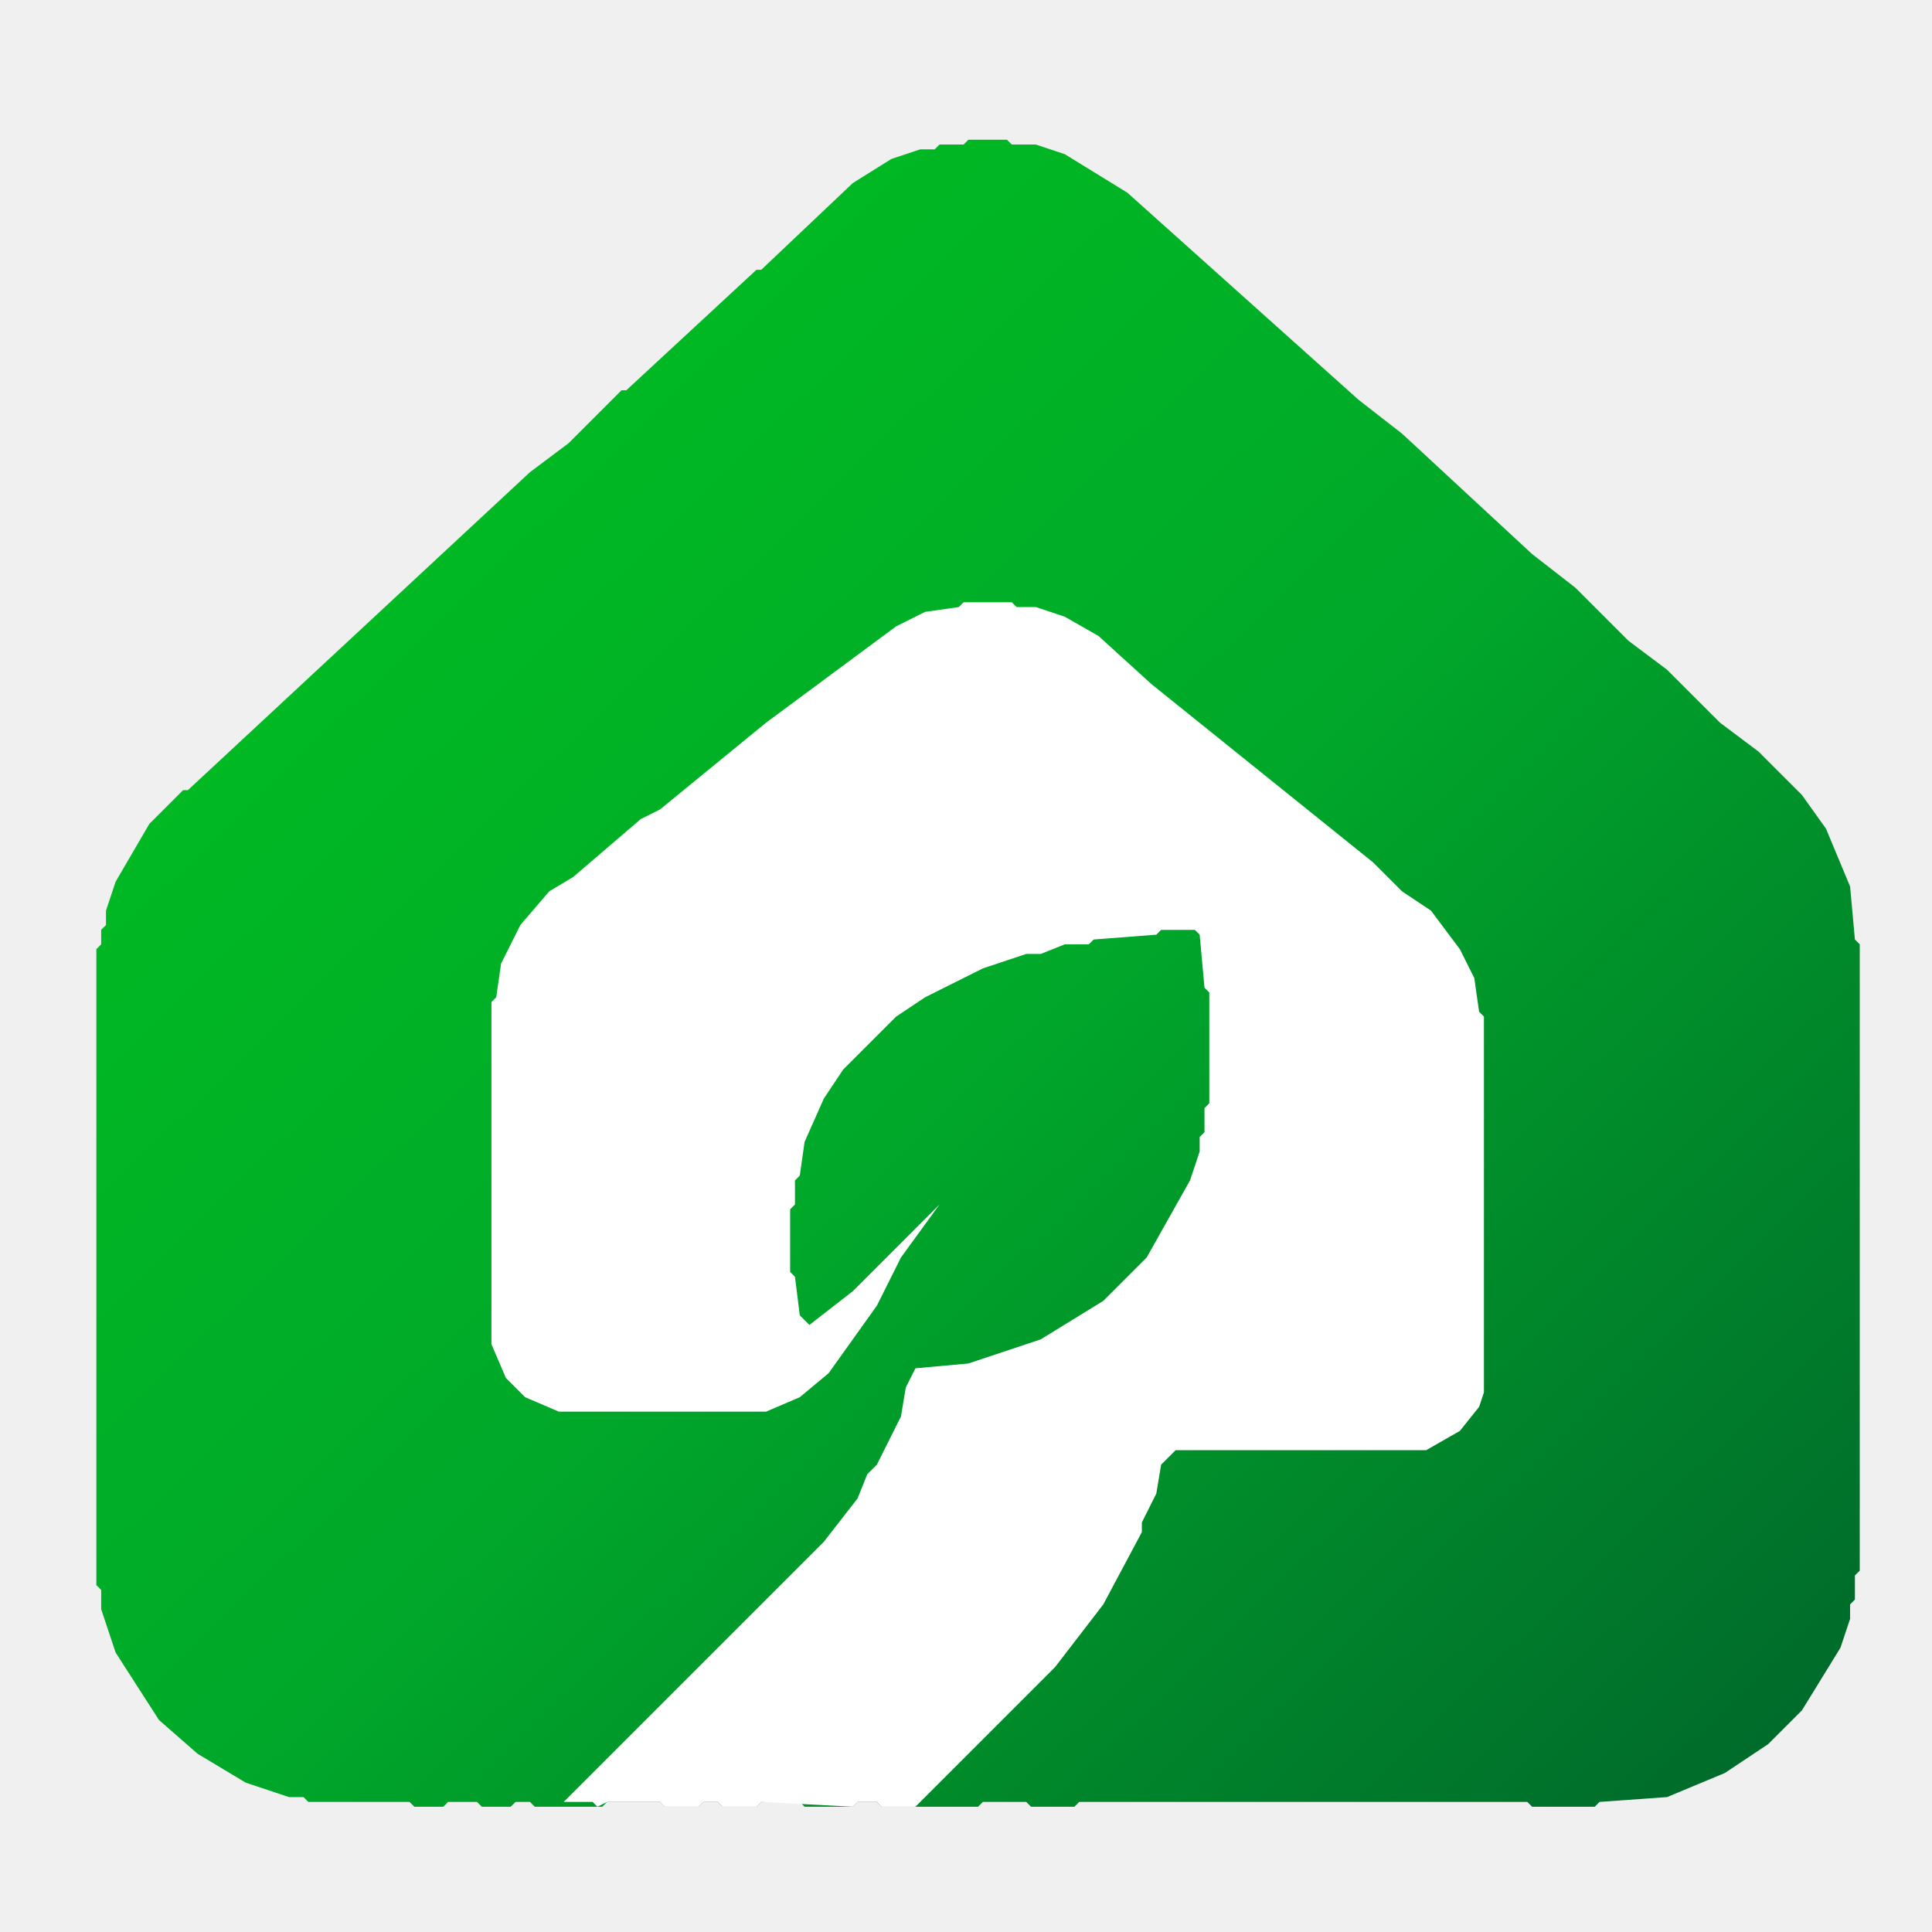
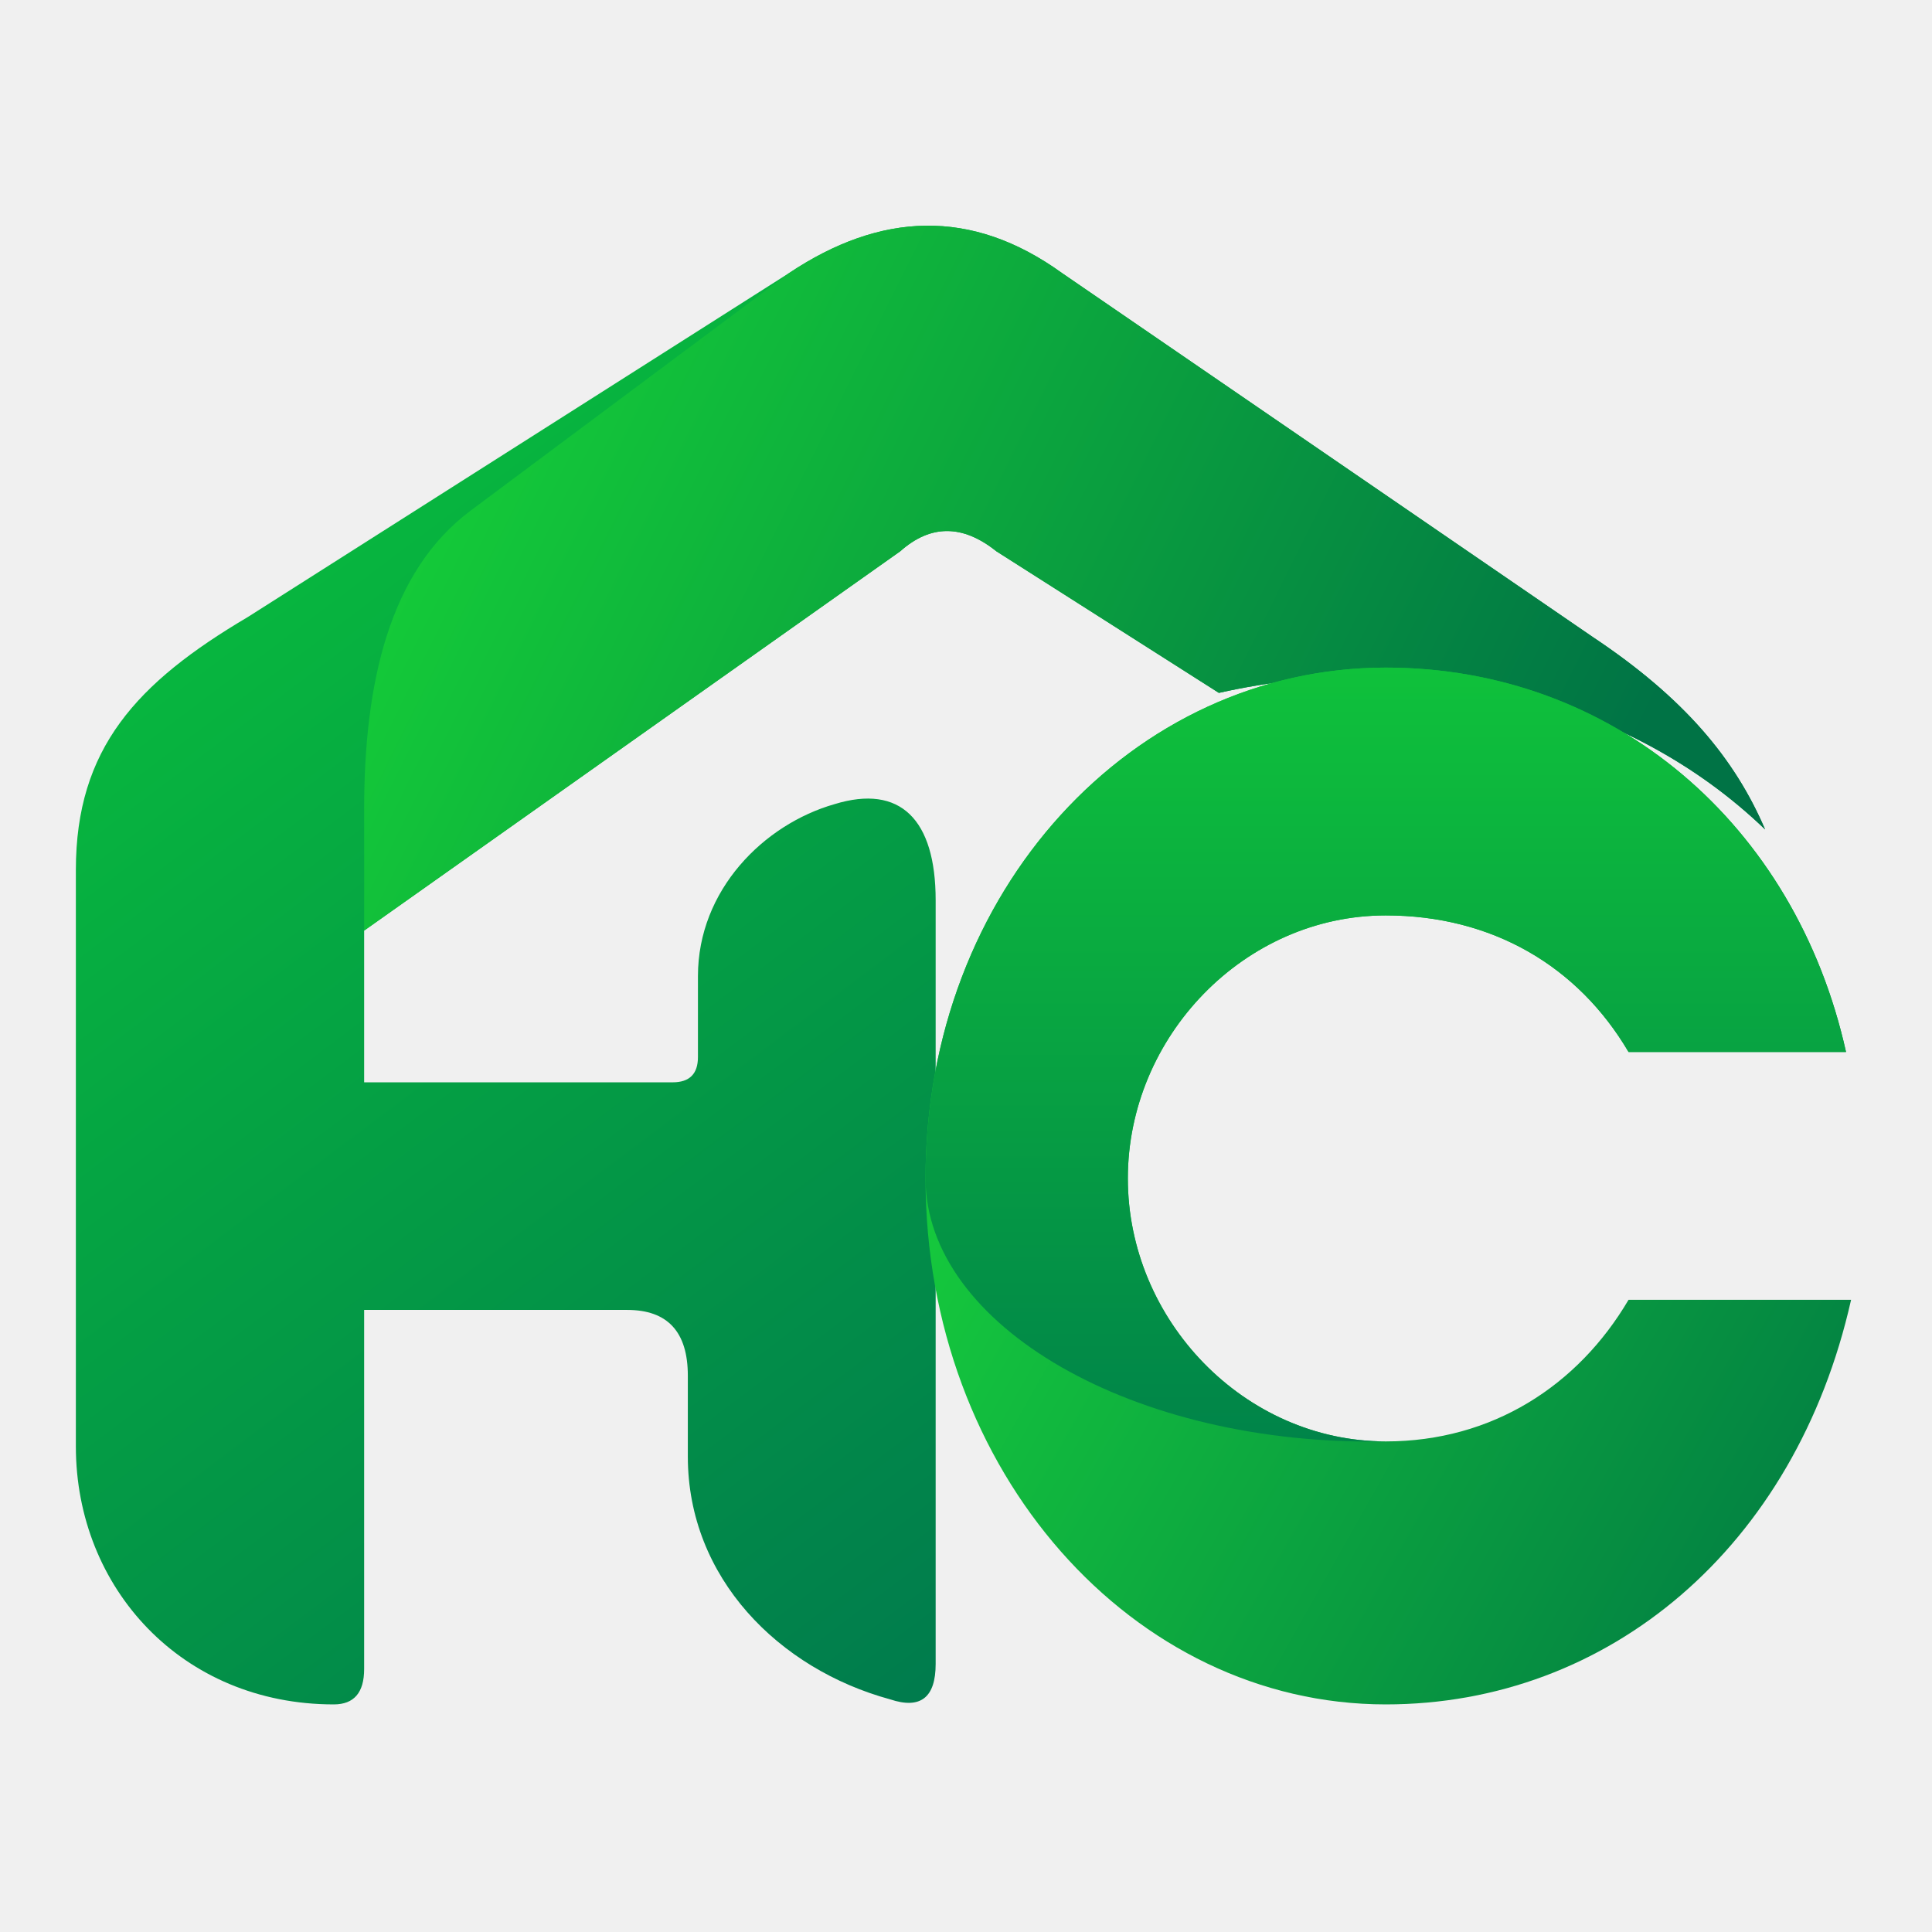
- <svg xmlns="http://www.w3.org/2000/svg" width="512" height="512" viewBox="151 150 401 377" role="img" aria-labelledby="title desc">
+ <svg xmlns="http://www.w3.org/2000/svg" width="512" height="512" viewBox="128 104 382 382" role="img" aria-labelledby="title desc">
  <defs>
-     <linearGradient id="homecare-mark" x1="0" y1="0" x2="1" y2="1" gradientUnits="objectBoundingBox">
-       <stop offset="0" stop-color="#00c51d" />
-       <stop offset="0.52" stop-color="#00a82a" />
-       <stop offset="1" stop-color="#00652b" />
+     <linearGradient id="home-h" gradientUnits="userSpaceOnUse" x1="143" y1="215" x2="313" y2="441">
+       <stop offset="0" stop-color="#08BC3D" />
+       <stop offset="1" stop-color="#007B4D" />
+     </linearGradient>
+     <linearGradient id="roof" gradientUnits="userSpaceOnUse" x1="221" y1="158" x2="443" y2="268">
+       <stop offset="0" stop-color="#15CF38" />
+       <stop offset="1" stop-color="#007345" />
+     </linearGradient>
+     <linearGradient id="care-c" gradientUnits="userSpaceOnUse" x1="315" y1="340" x2="494" y2="441">
+       <stop offset="0" stop-color="#15C83D" />
+       <stop offset="1" stop-color="#007743" />
+     </linearGradient>
+     <linearGradient id="care-upper" gradientUnits="userSpaceOnUse" x1="402" y1="236" x2="402" y2="389">
+       <stop offset="0" stop-color="#0FC13B" />
+       <stop offset="1" stop-color="#008449" />
    </linearGradient>
  </defs>
-   <g fill="url(#homecare-mark)" fill-rule="evenodd">
-     <path d="M175 321L173 327L173 330L172 331L172 334L171 335L171 467L172 468L172 472L175 481L184 495L192 502L202 508L211 511L214 511L215 512L236 512L237 513L243 513L244 512L250 512L251 513L257 513L258 512L261 512L262 513L276 513L277 512L288 512L289 513L296 513L297 512L300 512L301 513L308 513L309 512L317 512L318 513L328 513L329 512L333 512L334 513L354 513L355 512L364 512L365 513L374 513L375 512L468 512L469 513L482 513L483 512L497 511L509 506L518 500L525 493L533 480L535 474L535 471L536 470L536 465L537 464L537 334L536 333L535 322L530 310L525 303L516 294L508 288L497 277L489 271L478 260L469 253L442 228L433 221L385 178L372 170L366 168L361 168L360 167L352 167L351 168L346 168L345 169L342 169L336 171L328 176L309 194L308 194L281 219L280 219L269 230L261 236L190 302L189 302L182 309Z" />
-   </g>
-   <g fill="#ffffff" fill-rule="evenodd">
-     <path d="M372 266L366 264L362 264L361 263L351 263L350 264L343 265L337 268L310 288L288 306L284 308L270 320L265 323L259 330L255 338L254 345L253 346L253 417L256 424L260 428L267 431L310 431L317 428L323 423L333 409L338 399L346 388L328 406L319 413L317 411L316 403L315 402L315 389L316 388L316 383L317 382L318 375L322 366L326 360L337 349L343 345L355 339L364 336L367 336L372 334L377 334L378 333L391 332L392 331L399 331L400 332L401 343L402 344L402 367L401 368L401 373L400 374L400 377L398 383L389 399L380 408L367 416L352 421L341 422L339 426L338 432L333 442L331 444L329 449L322 458L268 512L274 512L275 513L277 512L288 512L289 513L296 513L297 512L300 512L301 513L308 513L309 512L328 513L329 512L333 512L334 513L341 513L370 484L380 471L388 456L388 454L391 448L392 442L395 439L447 439L454 435L458 430L459 427L459 349L458 348L457 341L454 335L448 327L442 323L436 317L390 280L379 270Z" />
-   </g>
+   <path fill="url(#home-h)" d="             M143 276             C143 252 155 239 177 226             L284 158             C302 146 320 145 338 158             L443 230             C461 242 471 254 477 268             C450 242 409 232 369 241             L325 213             Q315 205 306 213             L200 288             V318             H261             Q266 318 266 313             V297             C266 280 279 267 293 263             C306 259 313 266 313 282             V433             Q313 443 304 440             C282 434 264 416 264 392             V376             Q264 363 252 363             H200             V434             Q200 441 194 441             C164 441 143 418 143 390             Z" />
+   <path fill="url(#roof)" d="             M200 288             V264             C200 239 205 217 221 205             L284 158             C302 146 320 145 338 158             L443 230             C461 242 471 254 477 268             C450 242 409 232 369 241             L325 213             Q315 205 306 213             Z" />
+   <path fill="url(#care-c)" d="             M493 312             H450             C440 295 423 285 402 285             C374 285 351 309 351 337             C351 365 374 389 402 389             C423 389 440 378 450 361             H494             C483 410 446 441 402 441             C352 441 311 395 311 337             C311 280 352 236 402 236             C447 236 483 267 493 312             Z" />
+   <path fill="url(#care-upper)" d="             M493 312             H450             C440 295 423 285 402 285             C374 285 351 309 351 337             C351 365 374 389 402 389             C352 390 311 366 311 337             C311 280 352 236 402 236             C447 236 483 267 493 312             Z" />
</svg>
